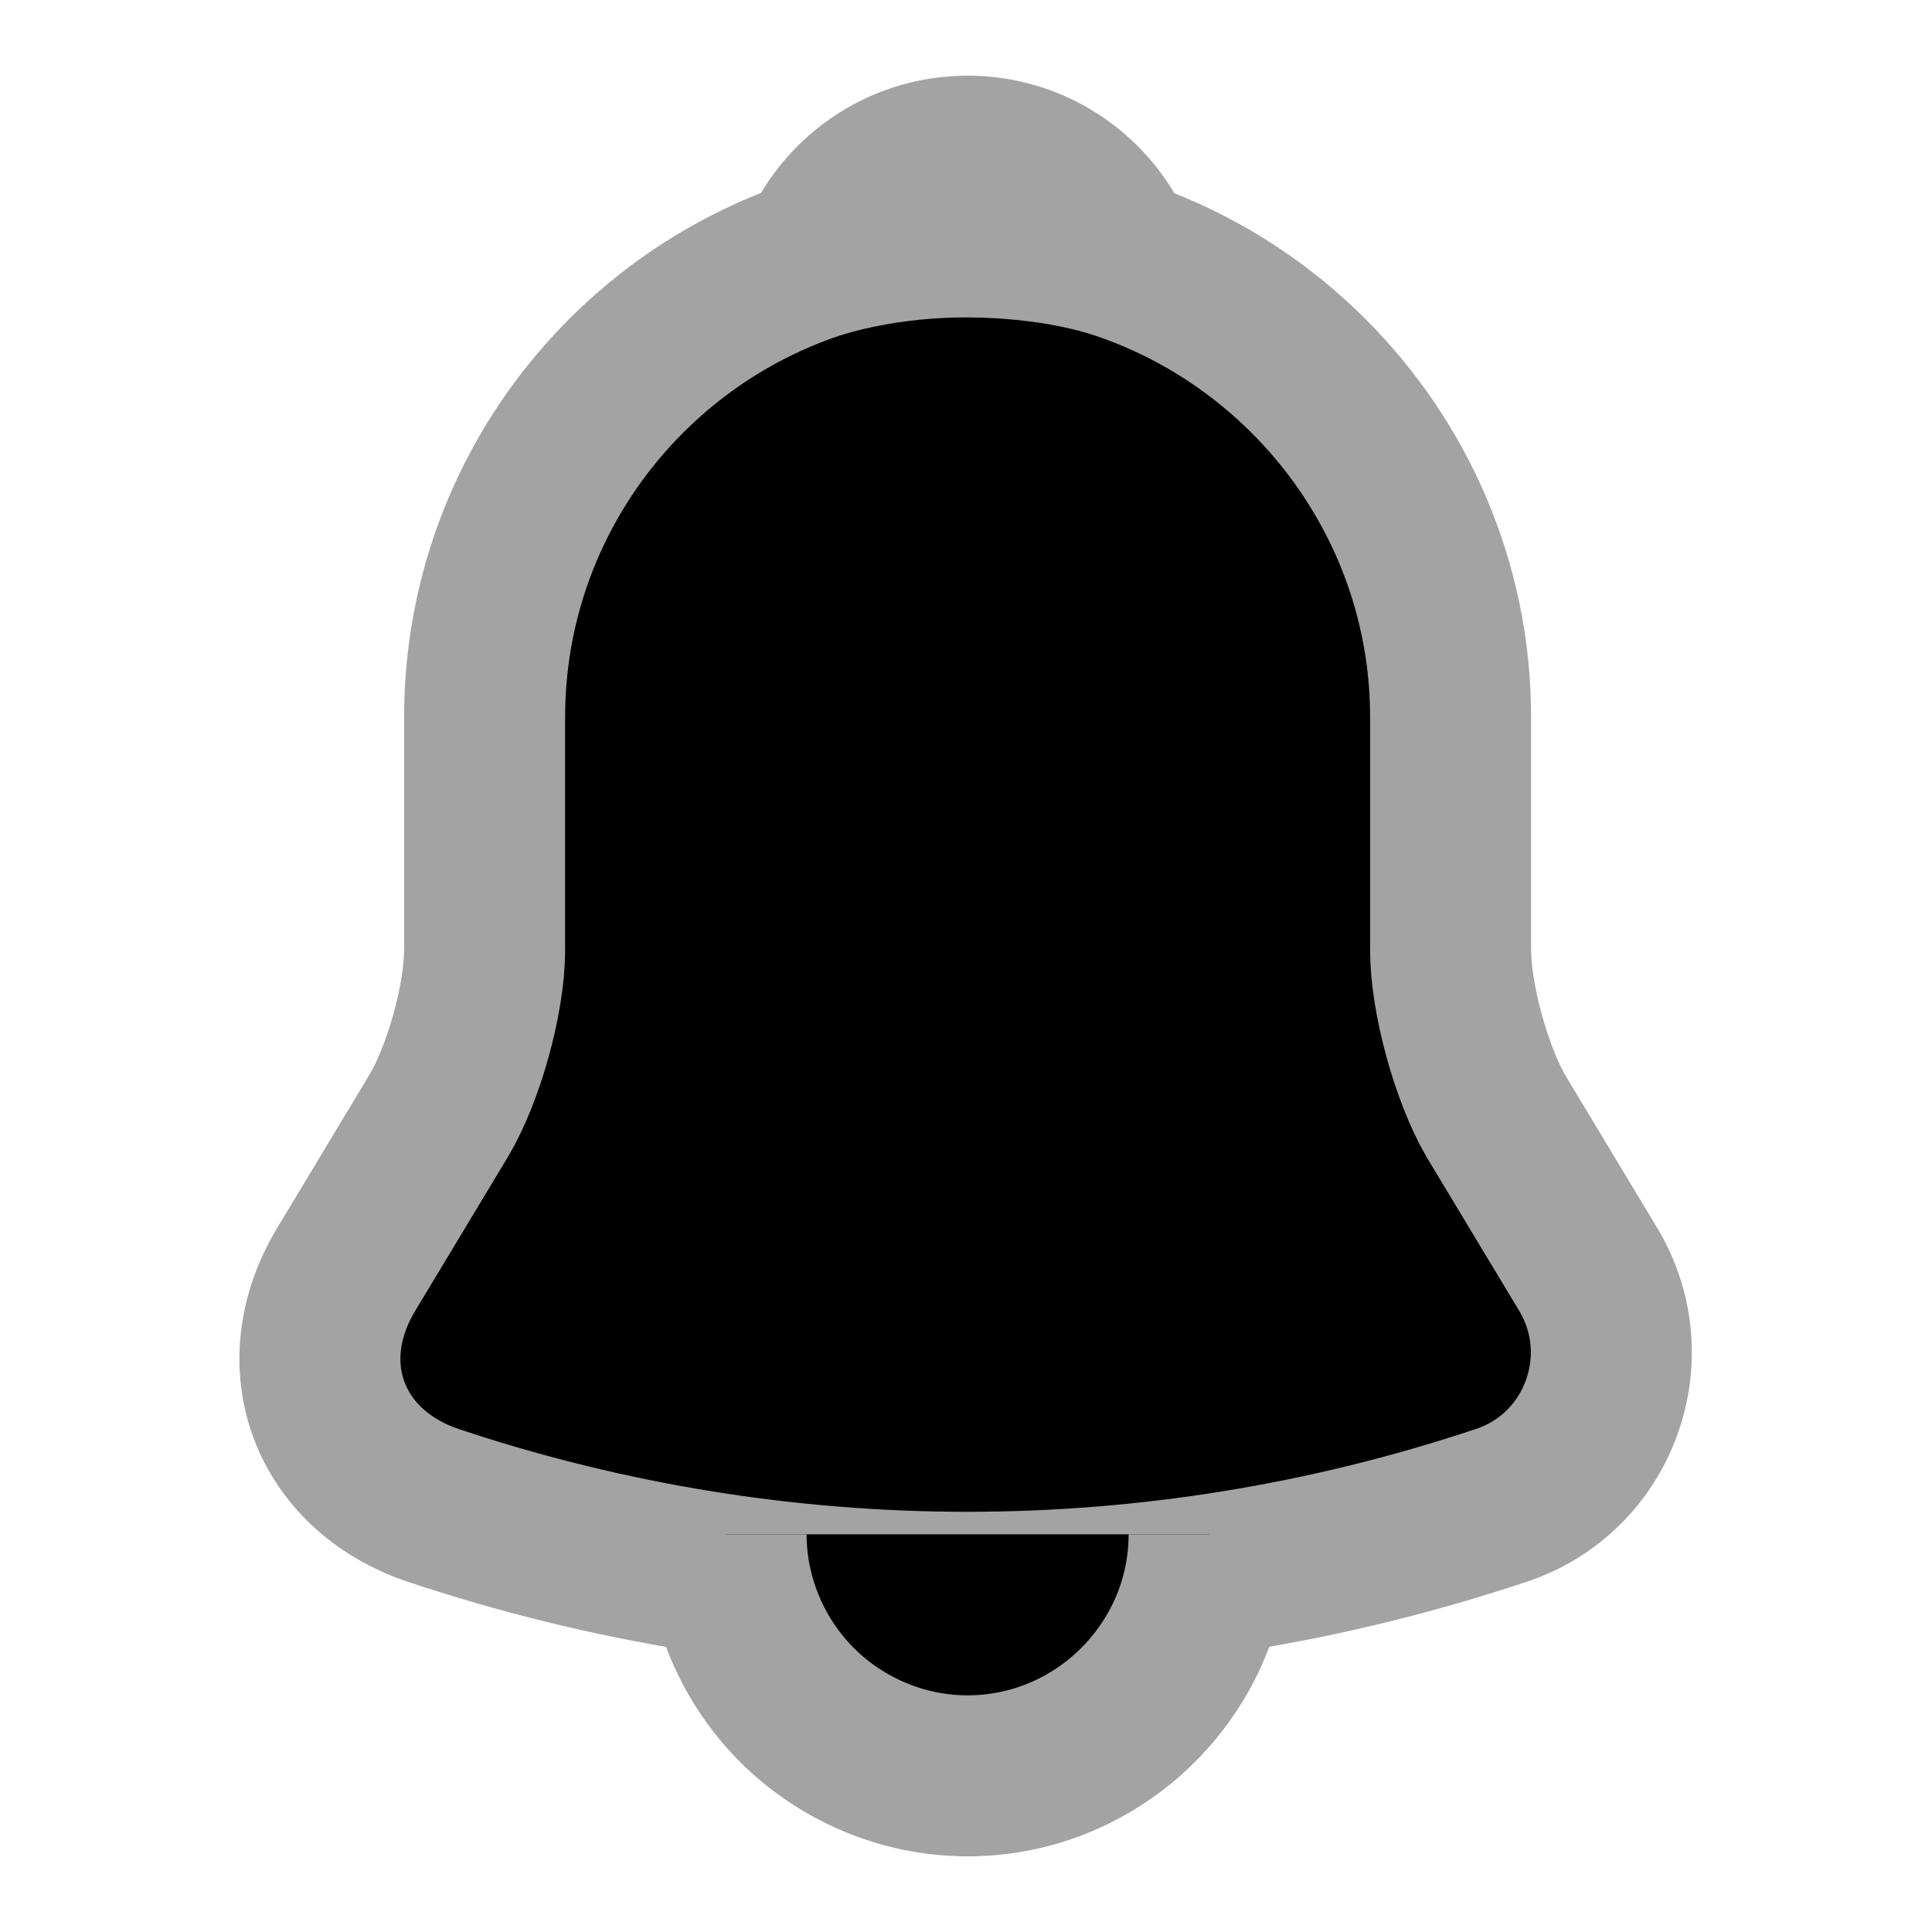
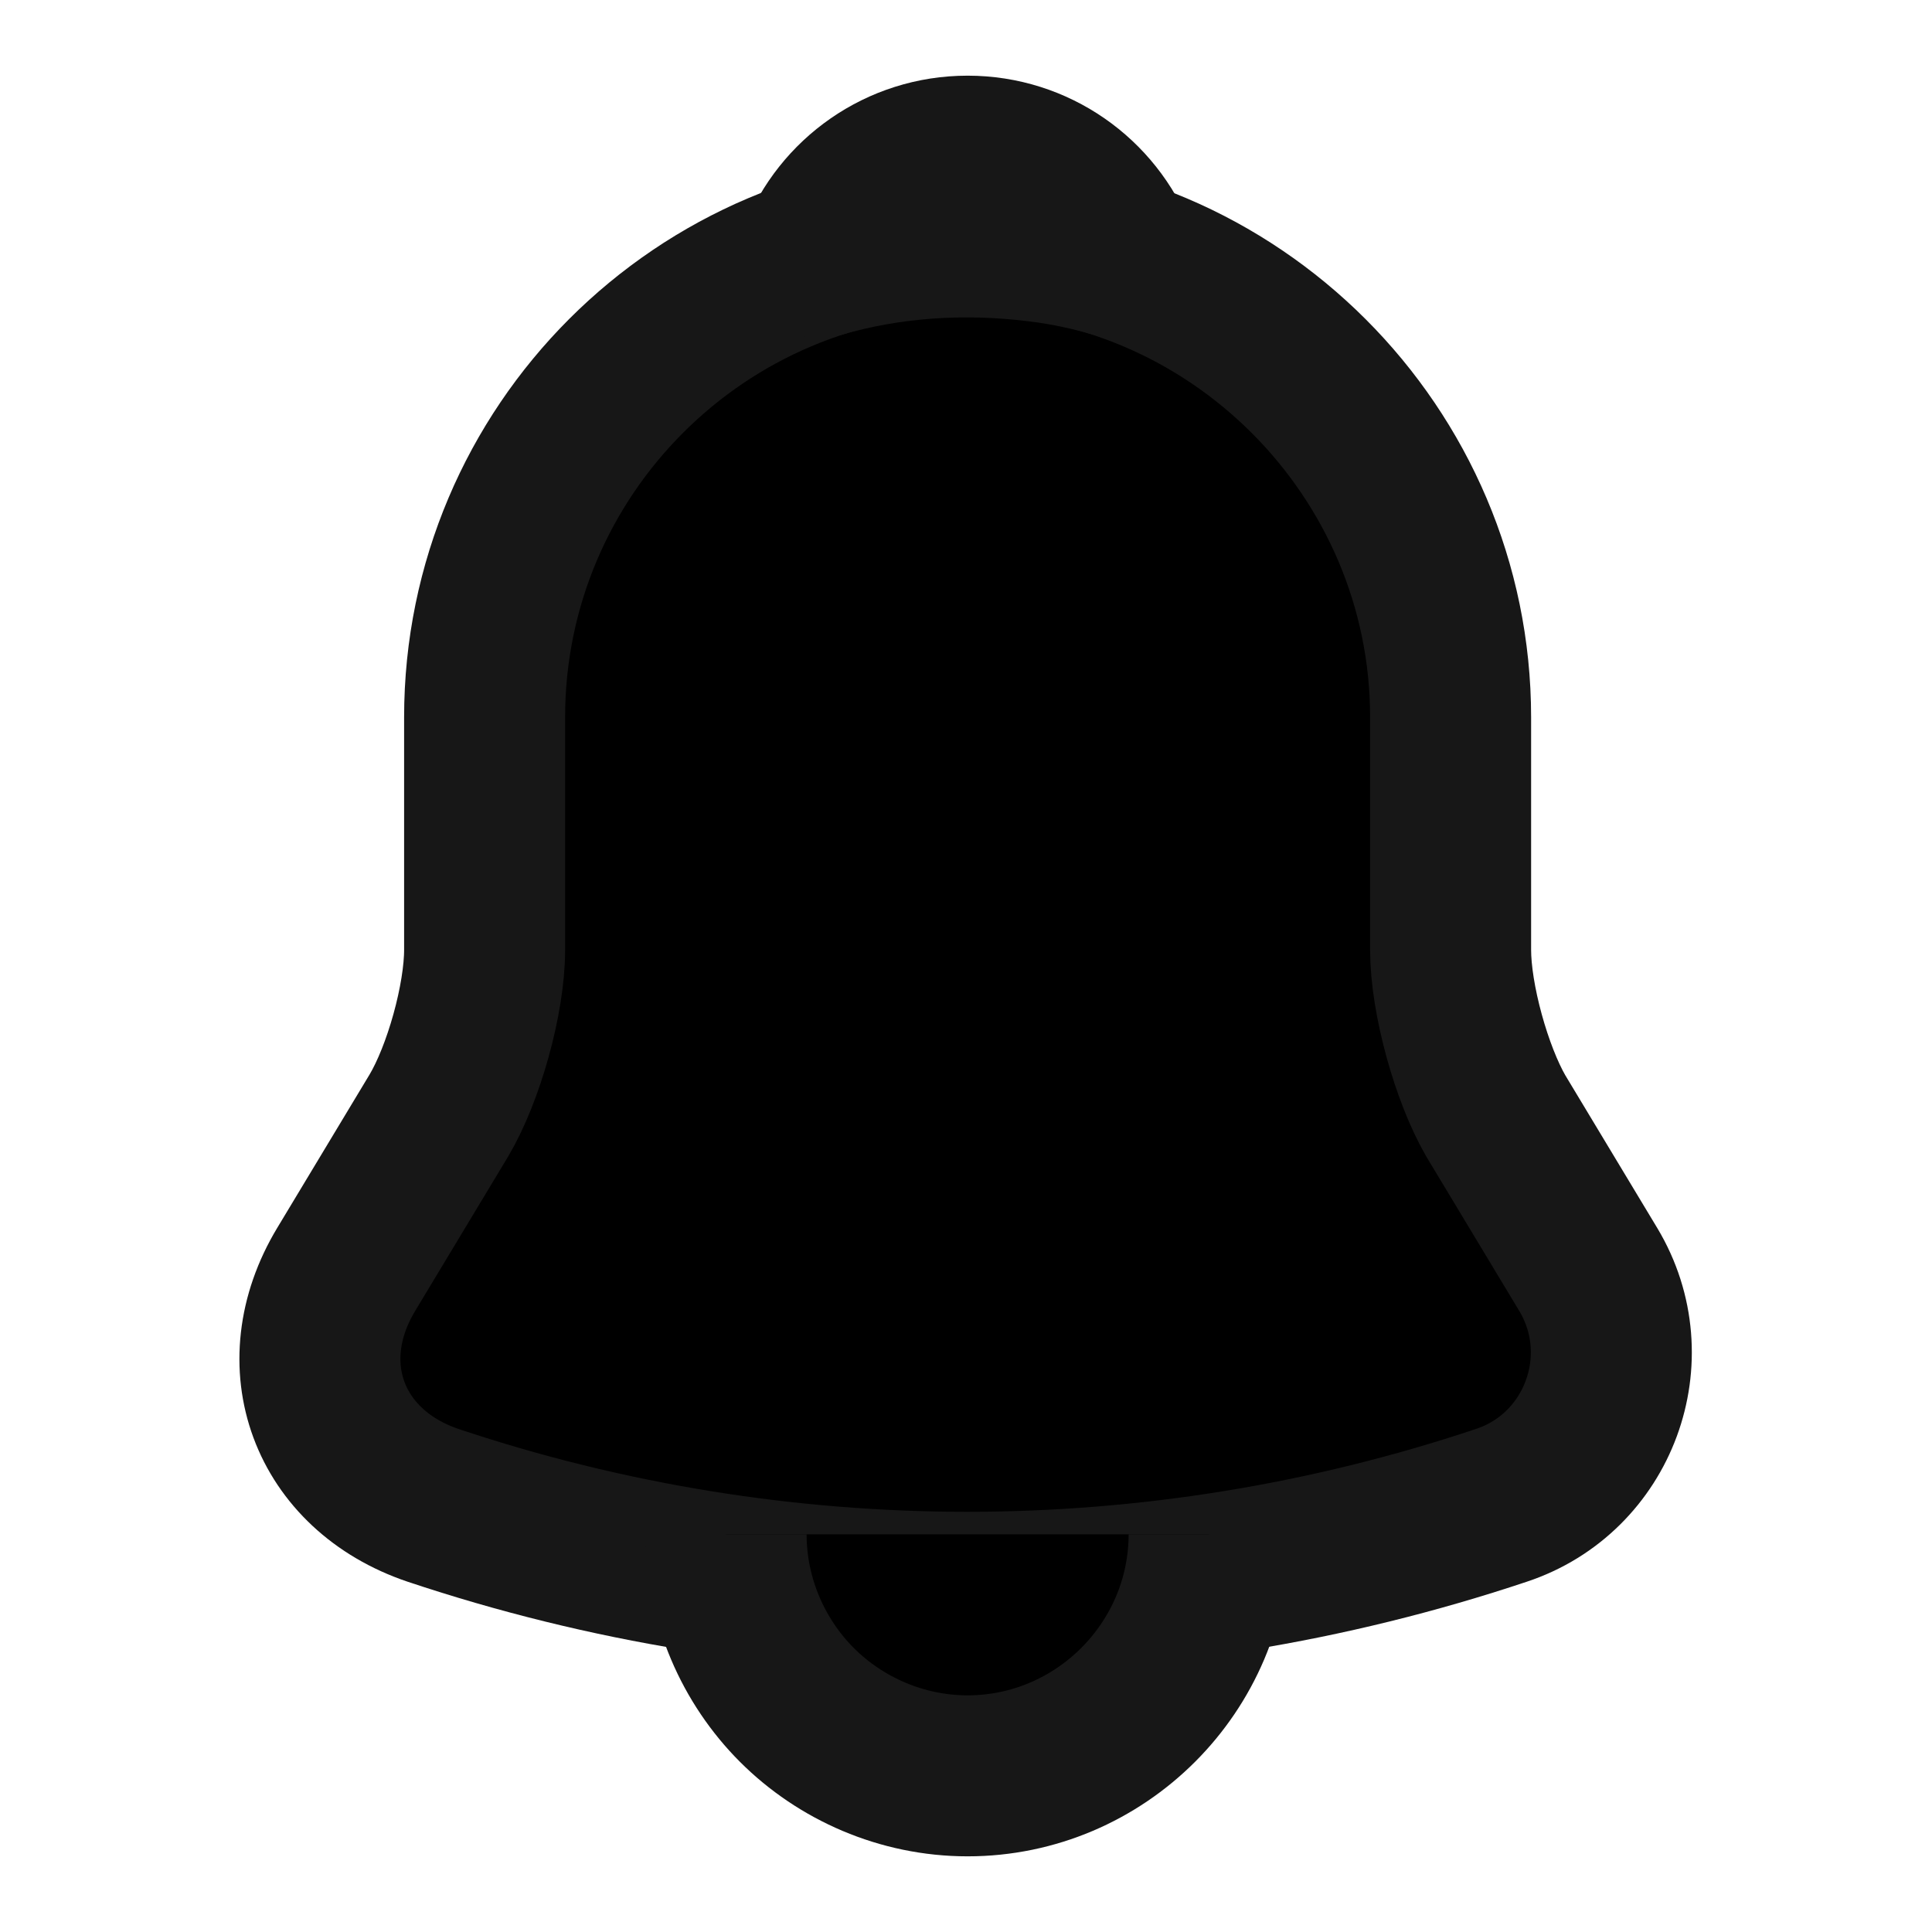
<svg xmlns="http://www.w3.org/2000/svg" viewBox="0 0 24 24" fill="currentColor">
-   <path d="M12.02 2.91C8.71 2.91 6.02 5.6 6.02 8.91V11.8C6.02 12.41 5.76 13.34 5.45 13.86L4.3 15.77C3.59 16.95 4.08 18.26 5.38 18.7C9.69 20.14 14.34 20.14 18.65 18.7C19.86 18.3 20.39 16.87 19.73 15.77L18.58 13.86C18.28 13.34 18.02 12.41 18.02 11.8V8.91C18.02 5.61 15.32 2.91 12.02 2.91Z" stroke="#A3A3A3" stroke-width="2" stroke-miterlimit="10" stroke-linecap="round" />
-   <path d="M13.87 3.2C13.56 3.11 13.24 3.04 12.91 3C11.95 2.88 11.03 2.95 10.17 3.2C10.46 2.46 11.18 1.94 12.02 1.94C12.86 1.94 13.58 2.46 13.87 3.2Z" stroke="#A3A3A3" stroke-width="2" stroke-miterlimit="10" stroke-linecap="round" stroke-linejoin="round" />
-   <path d="M15.02 19.06C15.02 20.71 13.669 22.06 12.02 22.06C11.2 22.06 10.44 21.72 9.9 21.18C9.36 20.64 9.02 19.88 9.02 19.06" stroke="#A3A3A3" stroke-width="2" stroke-miterlimit="10" />
+   <path d="M12.02 2.91C8.71 2.91 6.02 5.6 6.02 8.91V11.8C6.02 12.41 5.76 13.34 5.45 13.86L4.3 15.77C3.59 16.95 4.08 18.26 5.38 18.7C9.69 20.14 14.34 20.14 18.65 18.7C19.86 18.3 20.39 16.87 19.73 15.77L18.58 13.86C18.28 13.34 18.02 12.41 18.02 11.8V8.91C18.02 5.61 15.32 2.91 12.02 2.91Z" stroke="#171717" stroke-width="2" stroke-miterlimit="10" stroke-linecap="round" />
+   <path d="M13.87 3.2C13.56 3.11 13.24 3.04 12.91 3C11.95 2.88 11.03 2.95 10.17 3.2C10.46 2.46 11.18 1.94 12.02 1.94C12.86 1.94 13.58 2.46 13.87 3.2Z" stroke="#171717" stroke-width="2" stroke-miterlimit="10" stroke-linecap="round" stroke-linejoin="round" />
+   <path d="M15.02 19.06C15.02 20.71 13.669 22.06 12.02 22.06C11.2 22.06 10.44 21.72 9.9 21.18C9.36 20.64 9.02 19.88 9.02 19.06" stroke="#171717" stroke-width="2" stroke-miterlimit="10" />
</svg>
